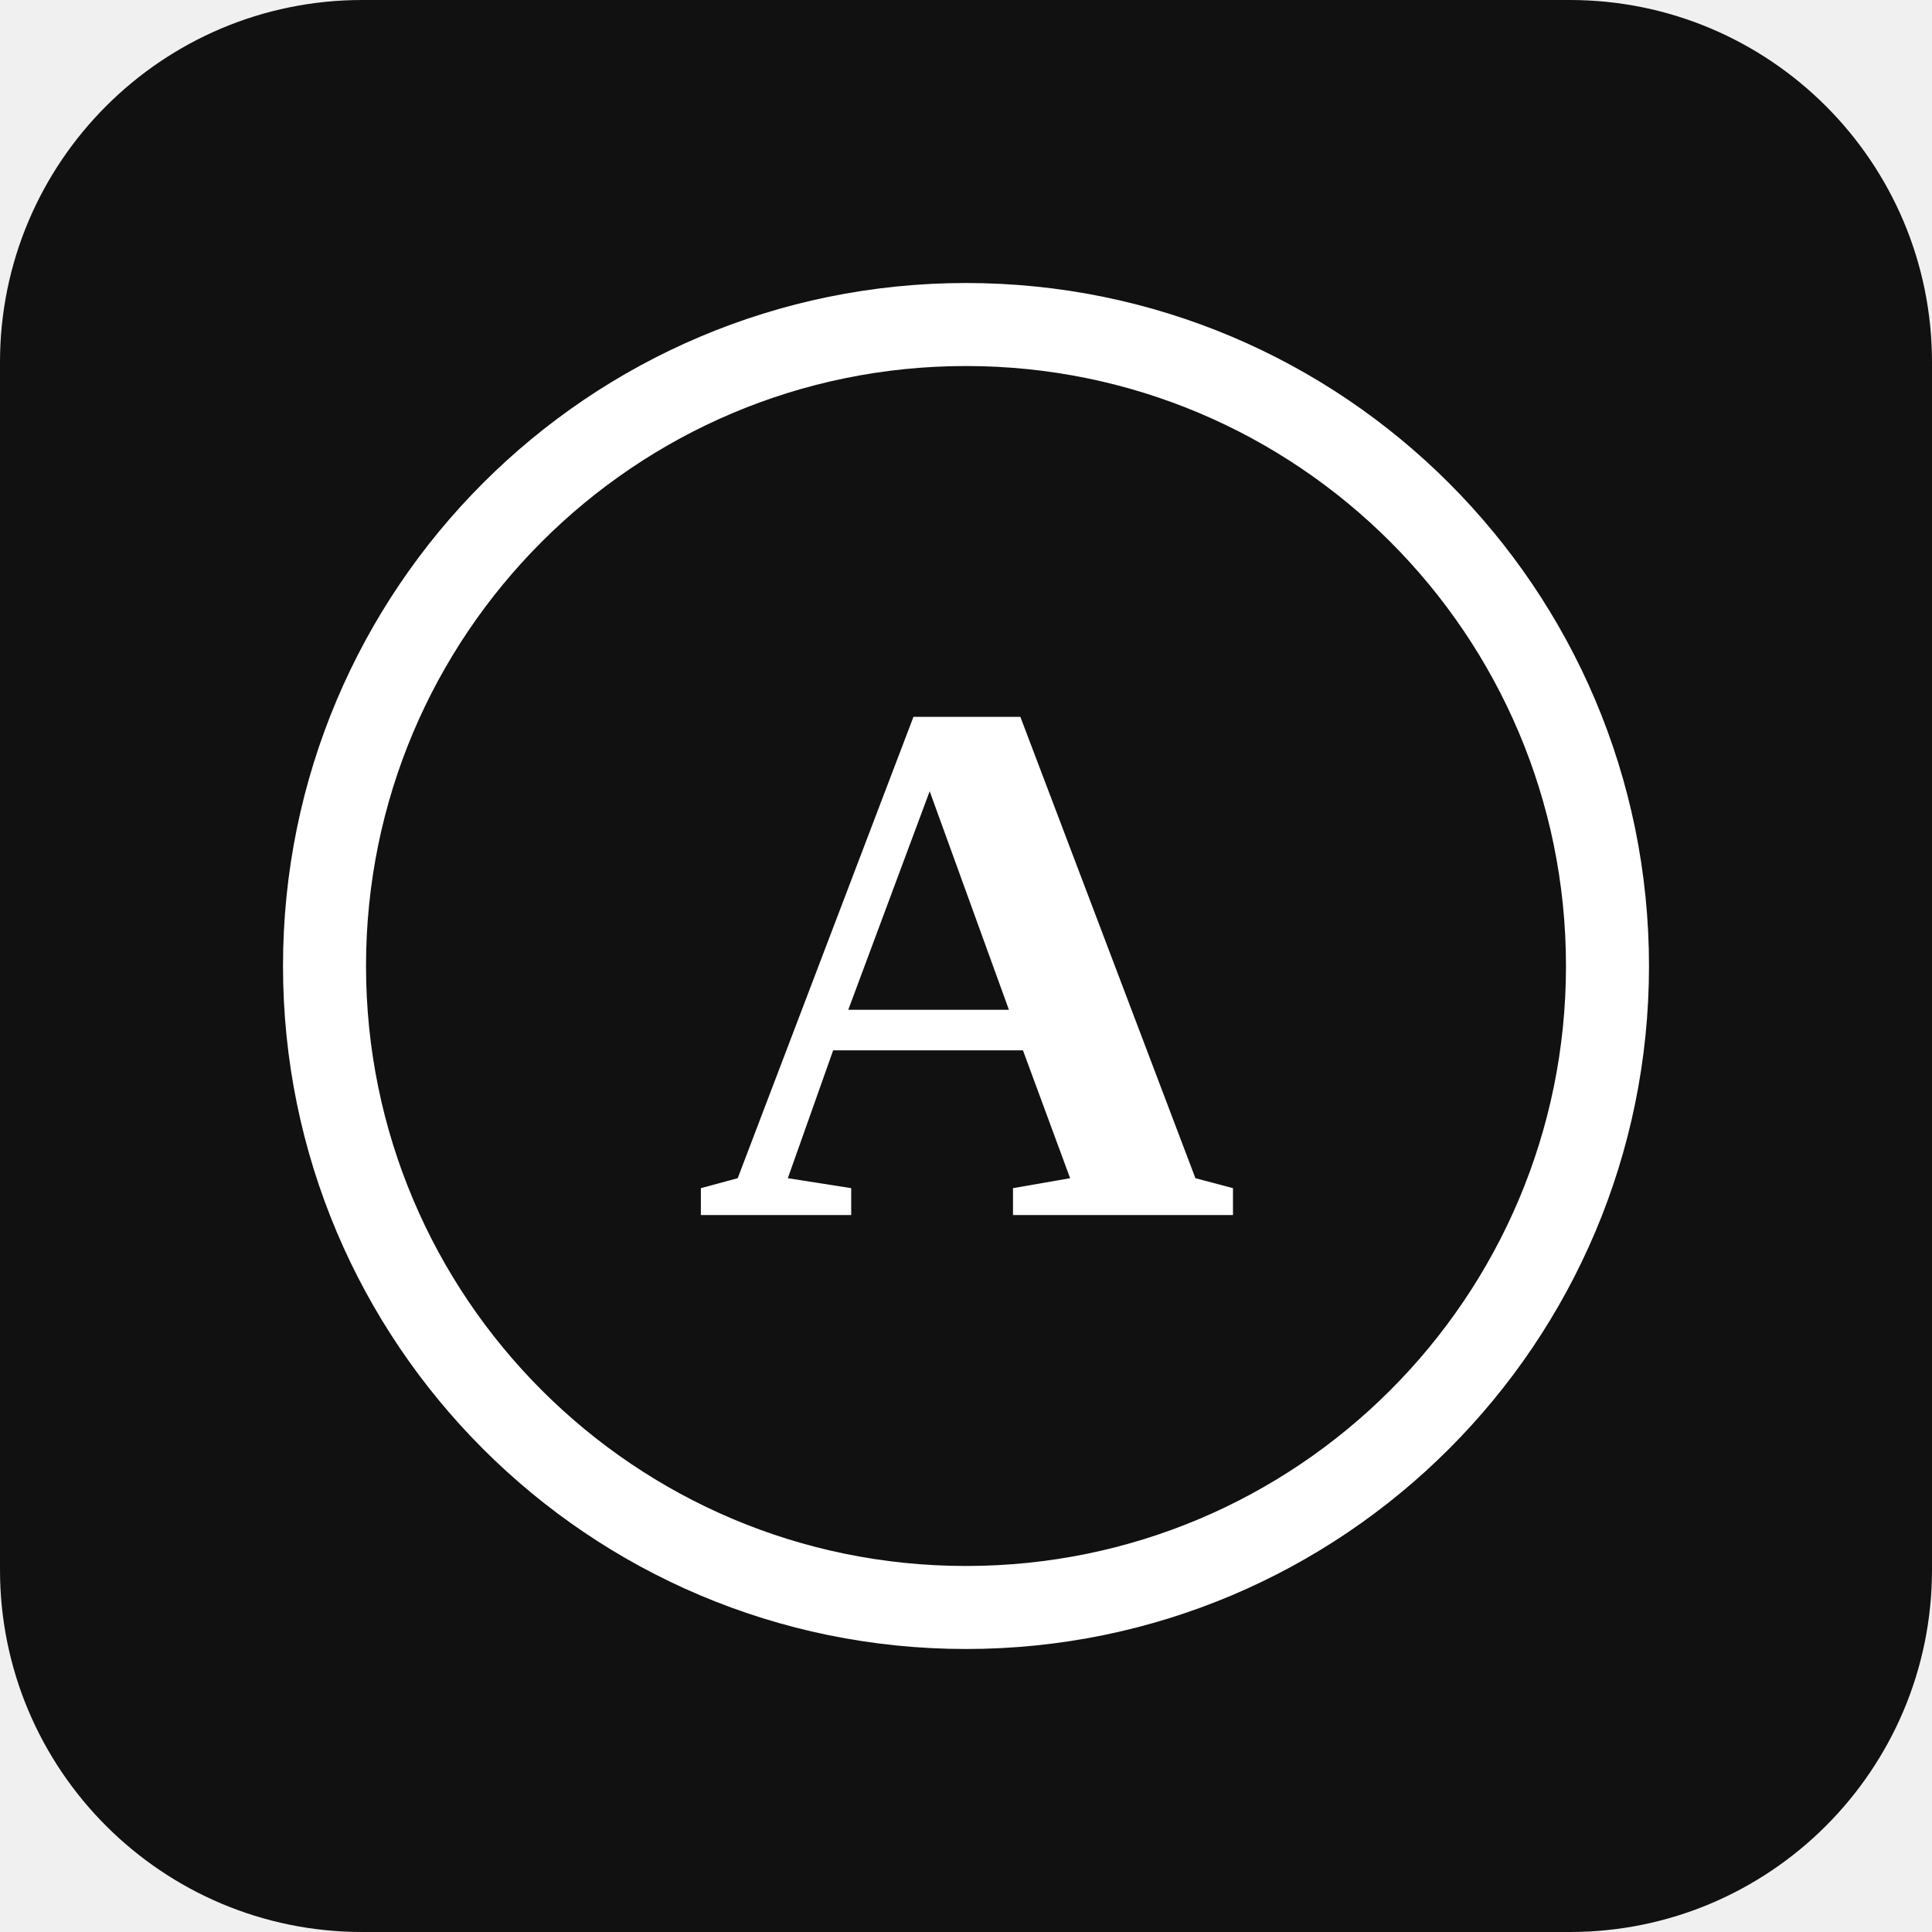
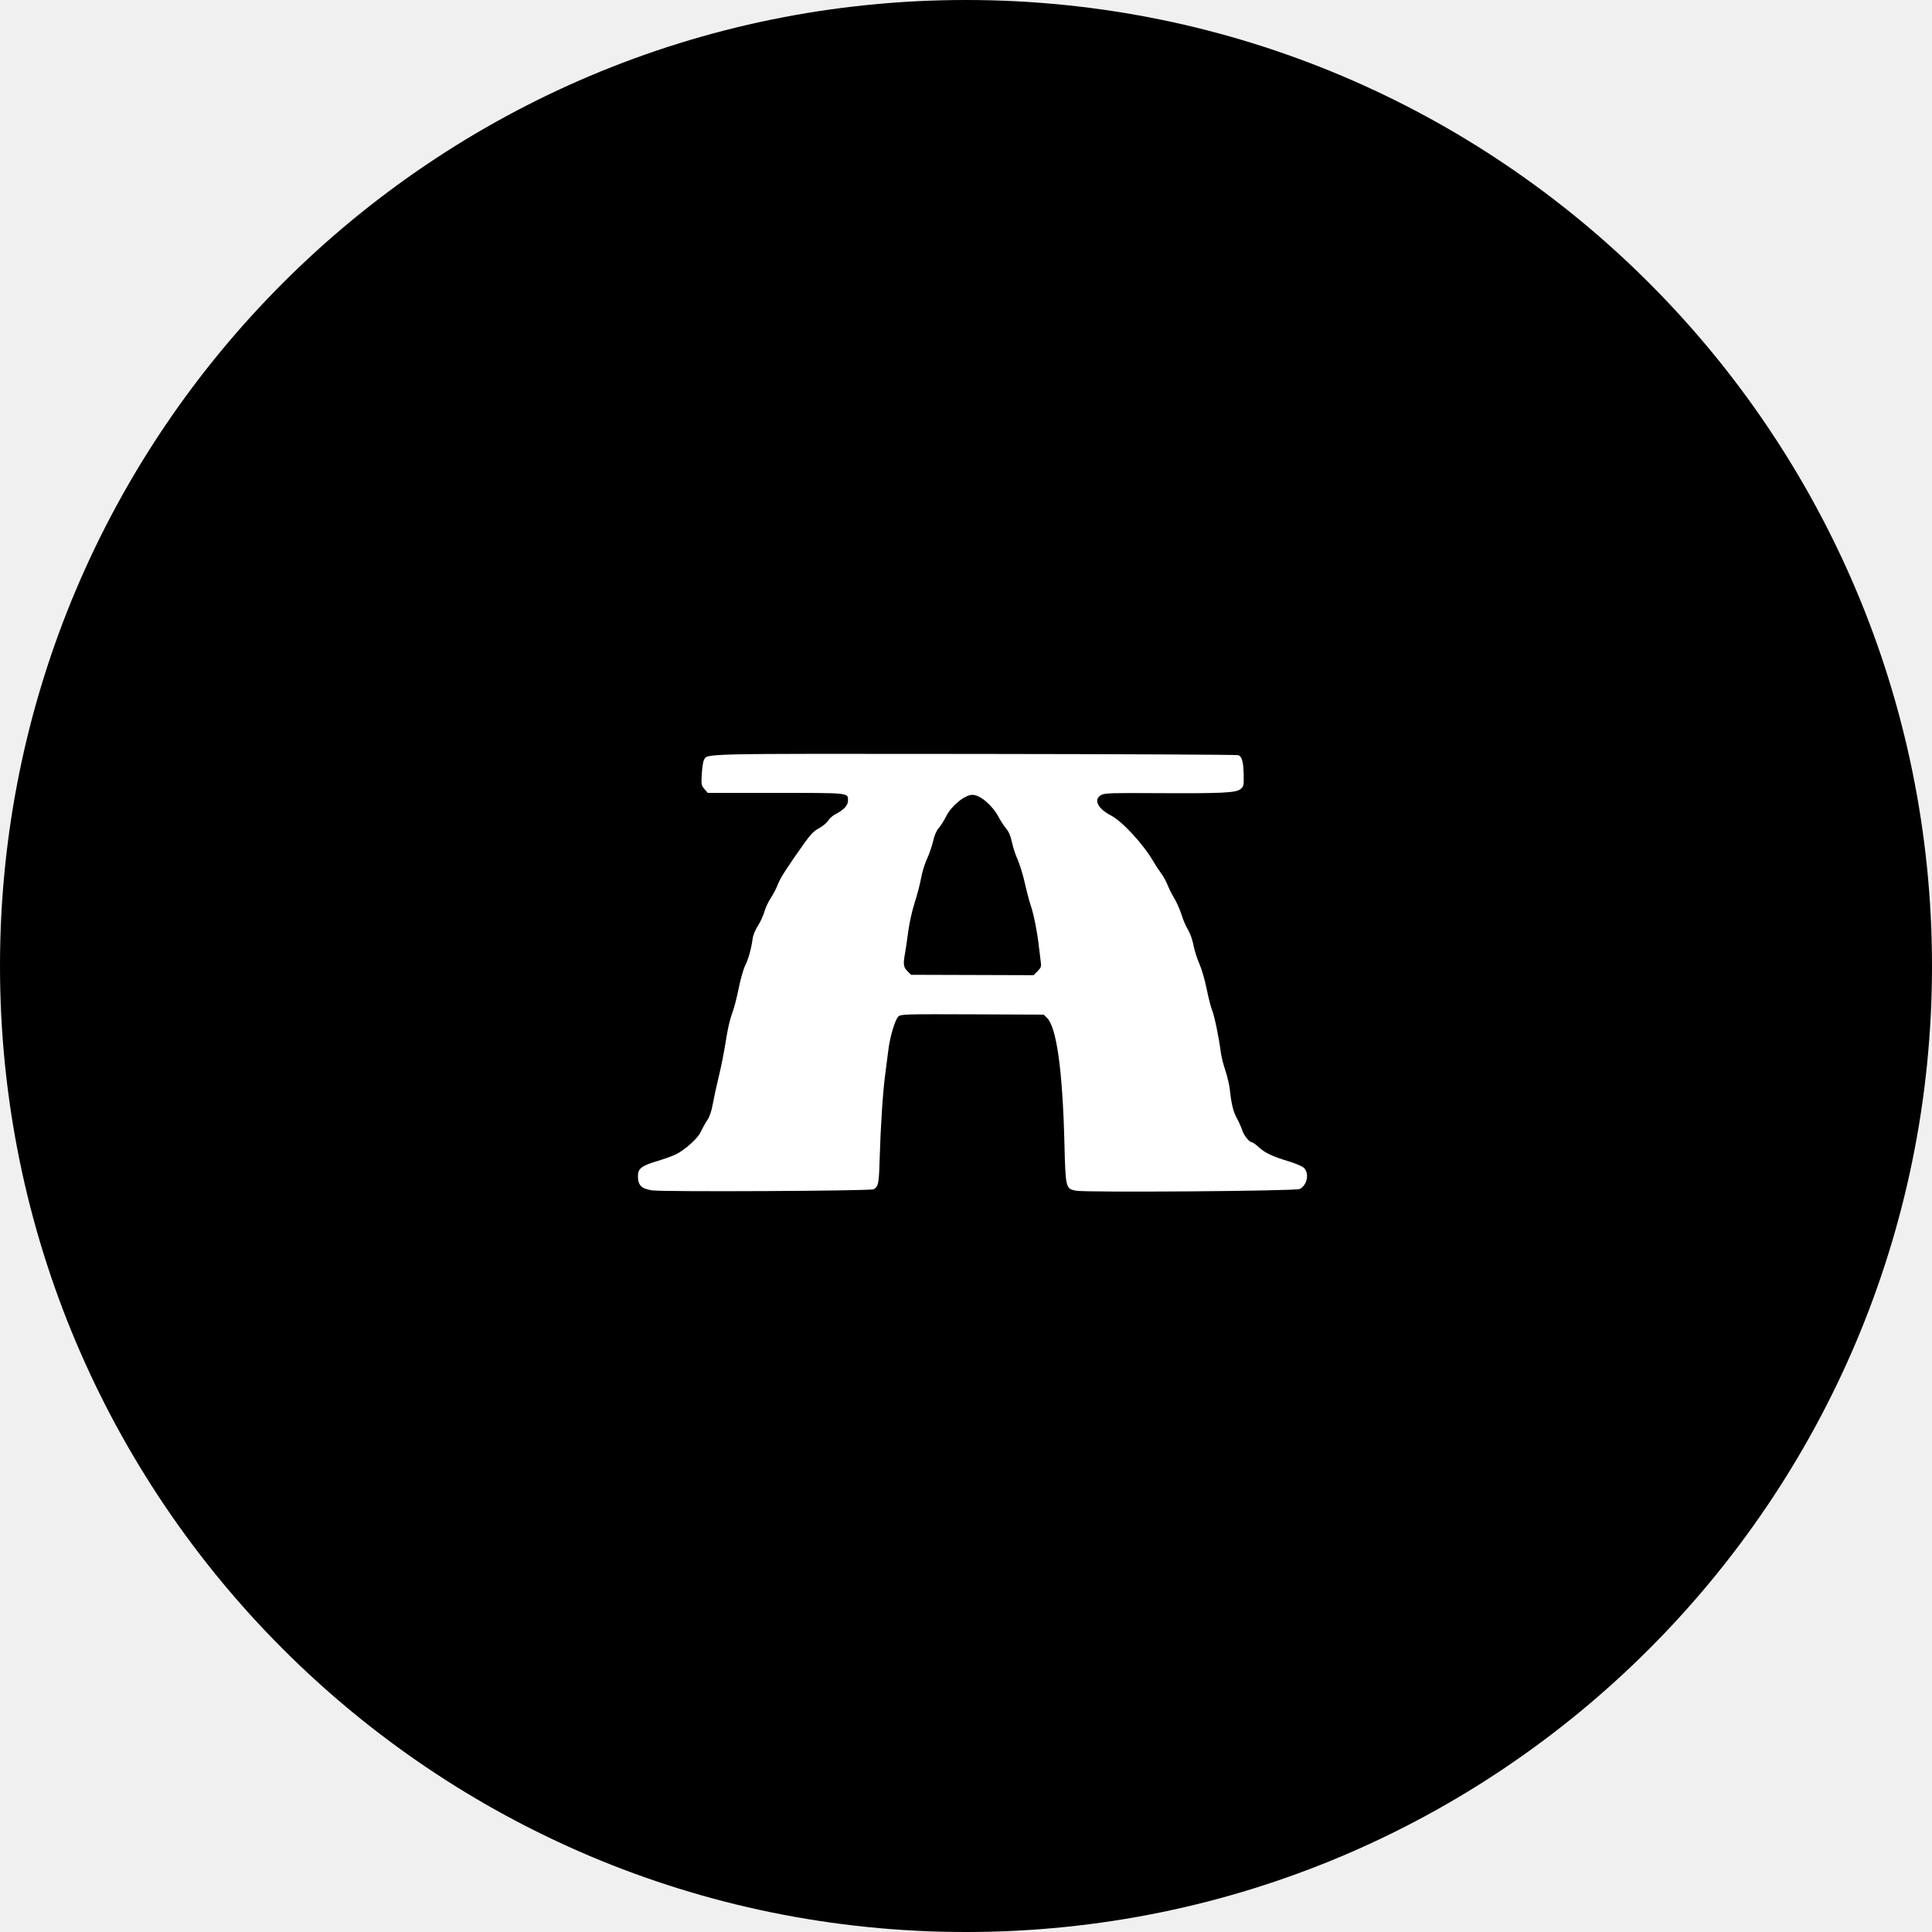
<svg xmlns="http://www.w3.org/2000/svg" viewBox="0 0 512 512">
-   <rect width="512" height="512" rx="96" fill="#111" />
-   <circle cx="256" cy="256" r="170" fill="none" stroke="#fff" stroke-width="22" />
-   <text x="256" y="322" text-anchor="middle" font-family="Georgia, 'Times New Roman', serif" font-size="200" font-weight="700" fill="#fff">A</text>
+   <circle cx="256" cy="256" r="256" fill="#000" />
+   <path fill="#fff" fill-rule="evenodd" d="M231.51 315.17C232.78 314.46 232.92 313.77 233.11 307.36C233.36 298.64 233.96 289.46 234.55 285.04C234.83 282.96 235.21 280.02 235.39 278.51C235.83 274.73 237.23 270.06 238.14 269.33C238.81 268.78 240.35 268.74 257.73 268.81L276.60 268.89L277.47 269.75C280.02 272.30 281.59 283.62 282.08 302.83C282.38 314.82 282.42 314.98 285.07 315.54C287.52 316.07 343.30 315.65 344.42 315.10C346.42 314.12 347.06 310.90 345.54 309.49C345.08 309.06 343.26 308.28 341.50 307.76C337.30 306.51 335.16 305.50 333.53 303.98C332.80 303.29 332.01 302.73 331.79 302.73C331.10 302.73 329.64 300.91 329.18 299.47C328.94 298.71 328.32 297.32 327.80 296.38C326.82 294.61 326.31 292.53 325.91 288.68C325.78 287.47 325.25 285.21 324.72 283.66C324.20 282.11 323.67 280.01 323.54 278.99C323.03 274.98 321.90 269.49 321.26 267.84C320.88 266.89 320.21 264.23 319.75 261.94C319.28 259.61 318.45 256.75 317.85 255.43C317.26 254.14 316.56 251.92 316.29 250.51C315.99 248.98 315.39 247.29 314.81 246.36C314.27 245.49 313.51 243.71 313.11 242.40C312.71 241.09 311.85 239.14 311.20 238.06C310.55 236.98 309.74 235.37 309.39 234.47C309.05 233.57 308.30 232.21 307.72 231.45C307.14 230.68 306.22 229.28 305.68 228.34C303.08 223.82 297.39 217.63 294.45 216.13C290.83 214.28 289.67 211.76 291.93 210.63C292.83 210.18 294.92 210.12 306.36 210.19C323.87 210.29 327.60 210.11 328.76 209.11C329.59 208.40 329.64 208.18 329.59 205.29C329.53 202.02 329.14 200.54 328.22 200.13C327.90 199.99 296.56 199.84 258.58 199.80C183.94 199.73 187.51 199.65 186.53 201.47C186.32 201.86 186.07 203.51 185.98 205.14C185.82 207.93 185.86 208.15 186.69 209.11L187.56 210.13L205.58 210.13C225.32 210.13 224.73 210.06 224.73 212.17C224.73 213.43 223.62 214.64 221.47 215.73C220.71 216.11 219.82 216.89 219.48 217.46C219.14 218.04 218.07 218.94 217.09 219.47C215.71 220.21 214.85 221.07 213.34 223.18C208.59 229.86 206.78 232.67 206.13 234.40C205.75 235.41 204.92 237.01 204.28 237.96C203.64 238.90 202.88 240.54 202.58 241.59C202.28 242.64 201.51 244.32 200.86 245.34C200.16 246.42 199.58 247.82 199.46 248.75C199.10 251.43 198.33 254.20 197.46 255.91C197.01 256.81 196.23 259.56 195.74 262.01C195.25 264.47 194.48 267.41 194.03 268.54C193.58 269.68 192.95 272.23 192.63 274.21C191.79 279.40 191.25 282.15 190.26 286.24C189.79 288.22 189.16 291.11 188.88 292.66C188.53 294.57 188.05 295.96 187.37 296.96C186.83 297.77 186.09 299.10 185.74 299.91C184.99 301.64 181.39 304.87 178.94 306.00C178.05 306.42 175.82 307.21 174.00 307.75C170.01 308.95 169.06 309.70 169.06 311.67C169.06 314.13 170.00 315.06 172.84 315.46C175.97 315.90 230.69 315.62 231.51 315.17ZM240.47 257.36C239.41 256.30 239.31 255.57 239.85 252.58C240.04 251.53 240.43 248.90 240.71 246.73C241.01 244.51 241.75 241.20 242.41 239.17C243.06 237.18 243.82 234.27 244.10 232.70C244.38 231.14 245.09 228.83 245.68 227.58C246.26 226.33 246.98 224.23 247.28 222.93C247.63 221.37 248.15 220.18 248.77 219.46C249.30 218.86 250.21 217.41 250.80 216.24C252.19 213.48 255.70 210.64 257.72 210.64C259.73 210.64 262.99 213.41 264.62 216.48C265.17 217.52 266.08 218.91 266.64 219.58C267.35 220.41 267.81 221.51 268.17 223.18C268.45 224.51 269.13 226.59 269.69 227.82C270.25 229.05 271.10 231.84 271.59 234.02C272.08 236.20 272.78 238.87 273.15 239.94C273.93 242.21 274.87 246.85 275.27 250.50C275.43 251.92 275.66 253.81 275.79 254.70C276.00 256.18 275.93 256.39 274.96 257.37L273.90 258.43L257.67 258.38L241.44 258.33L240.47 257.36Z" />
</svg>
